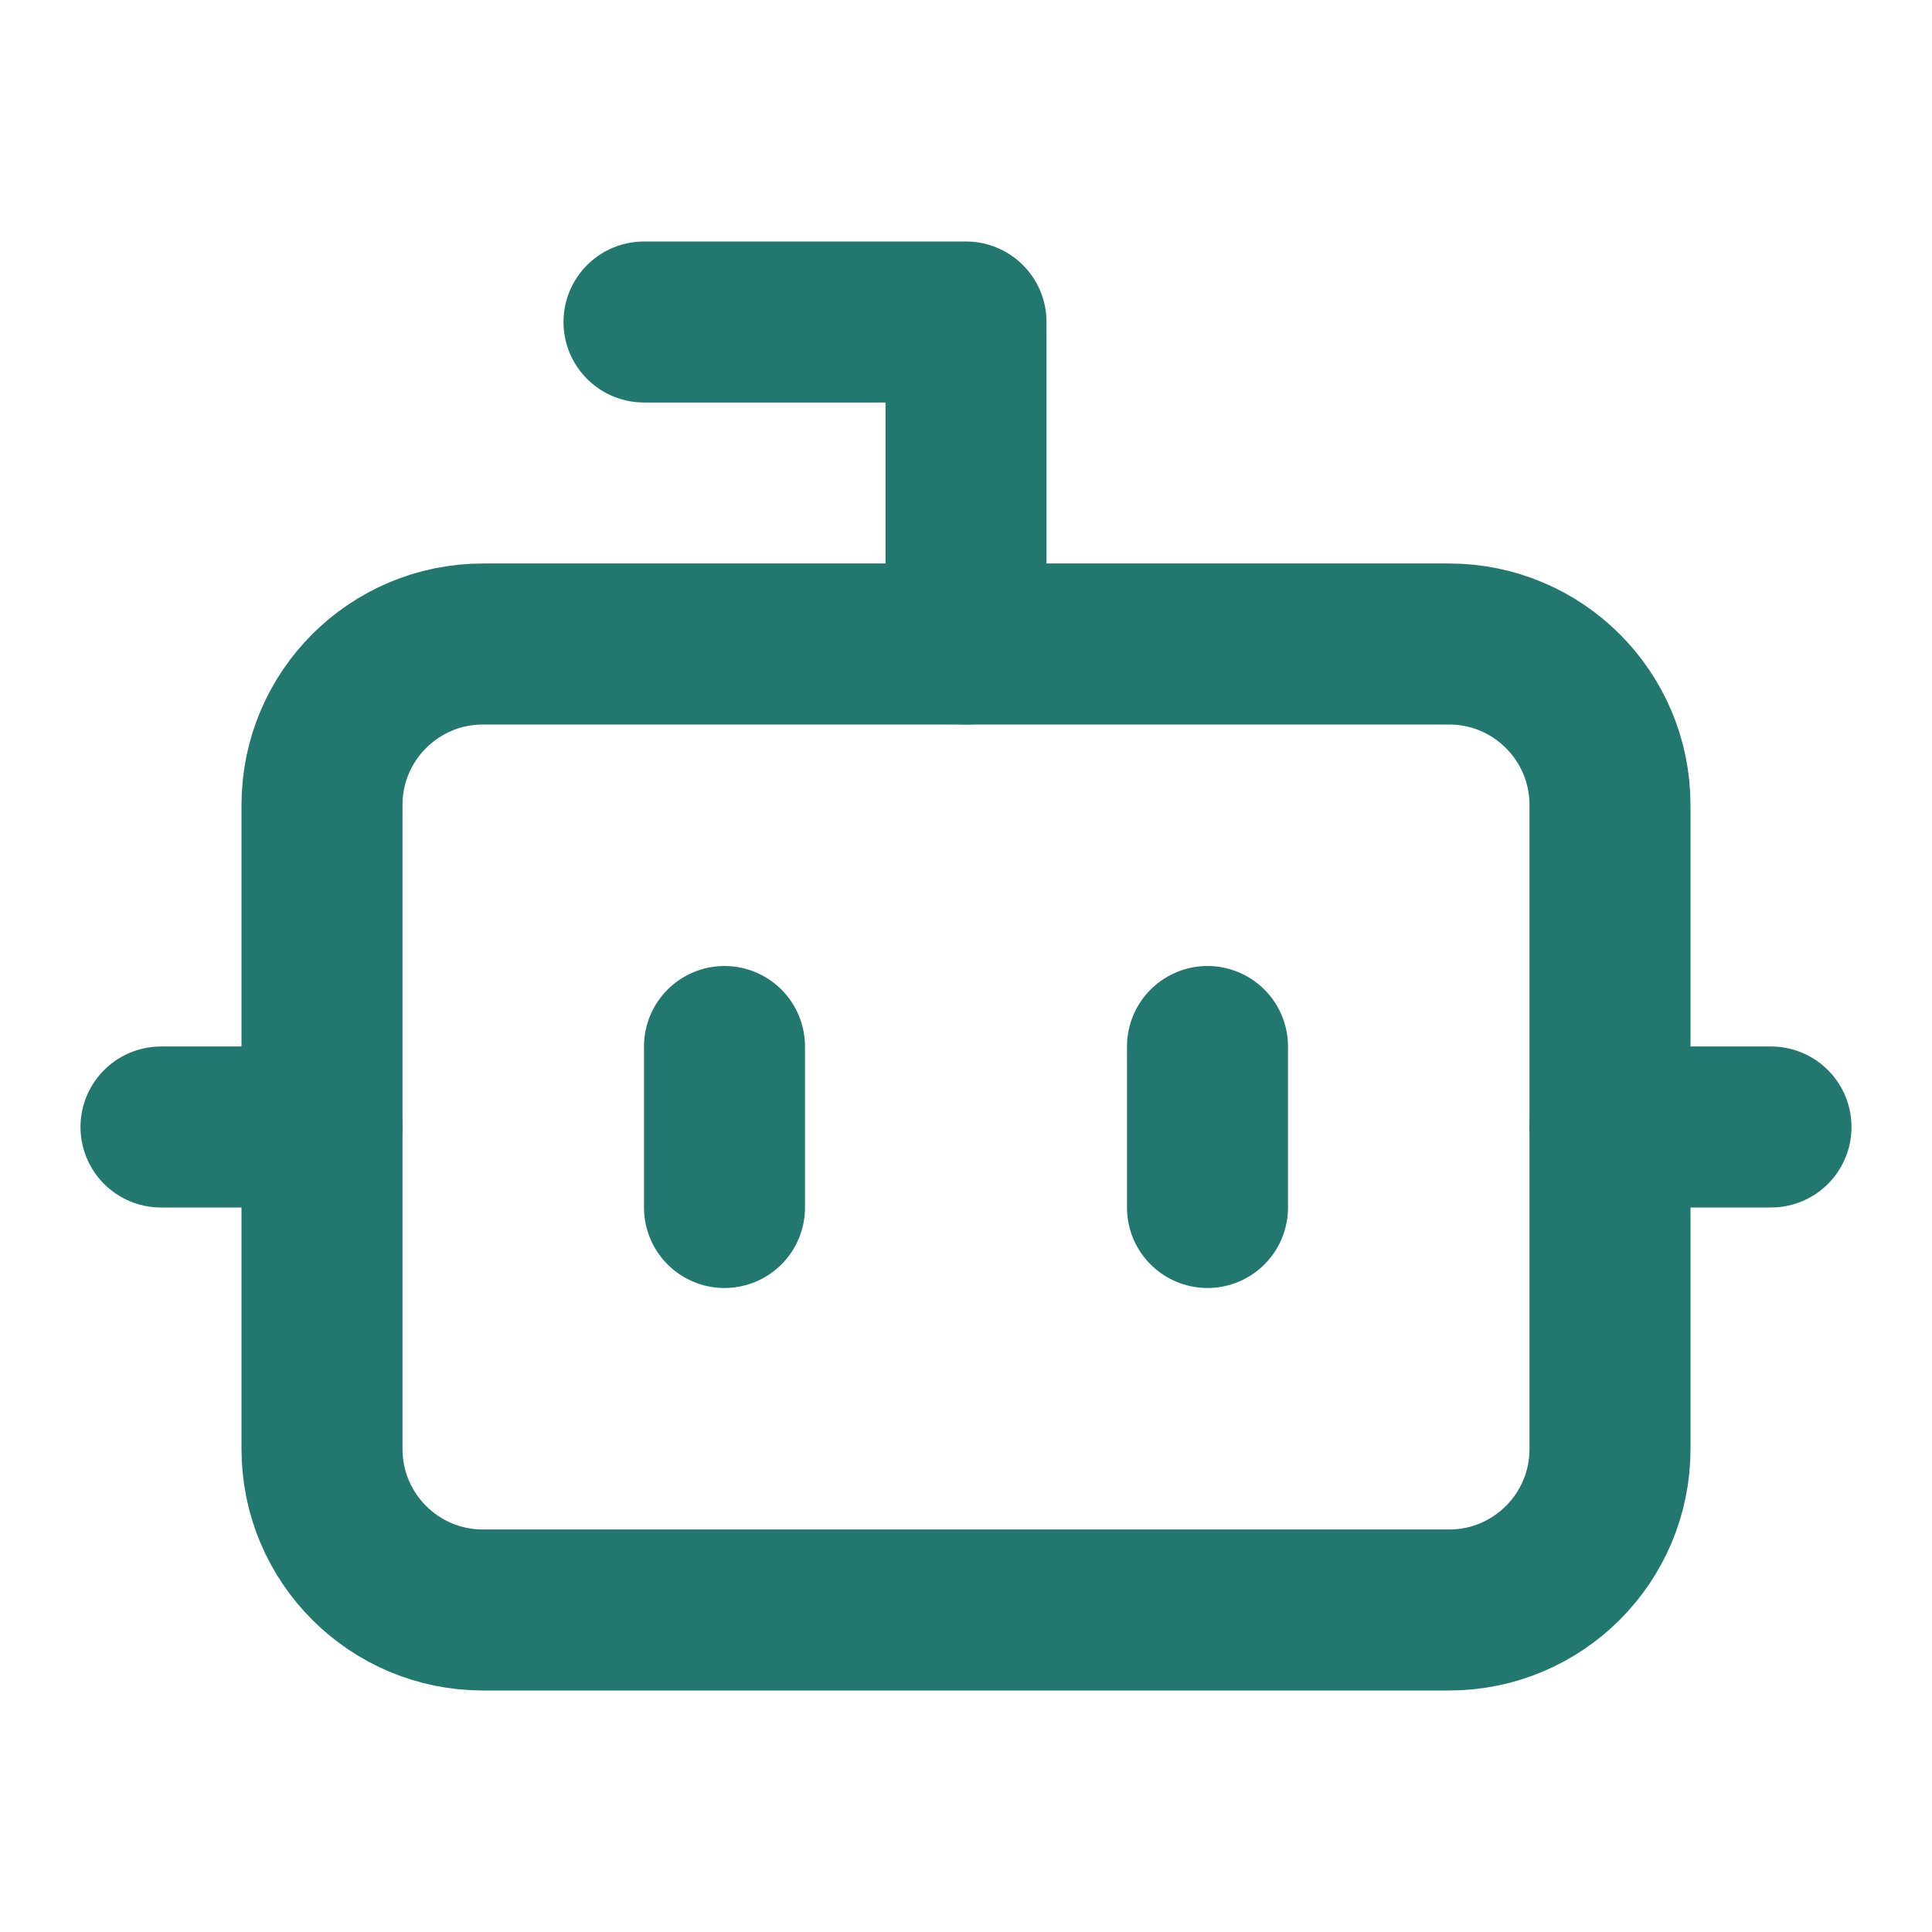
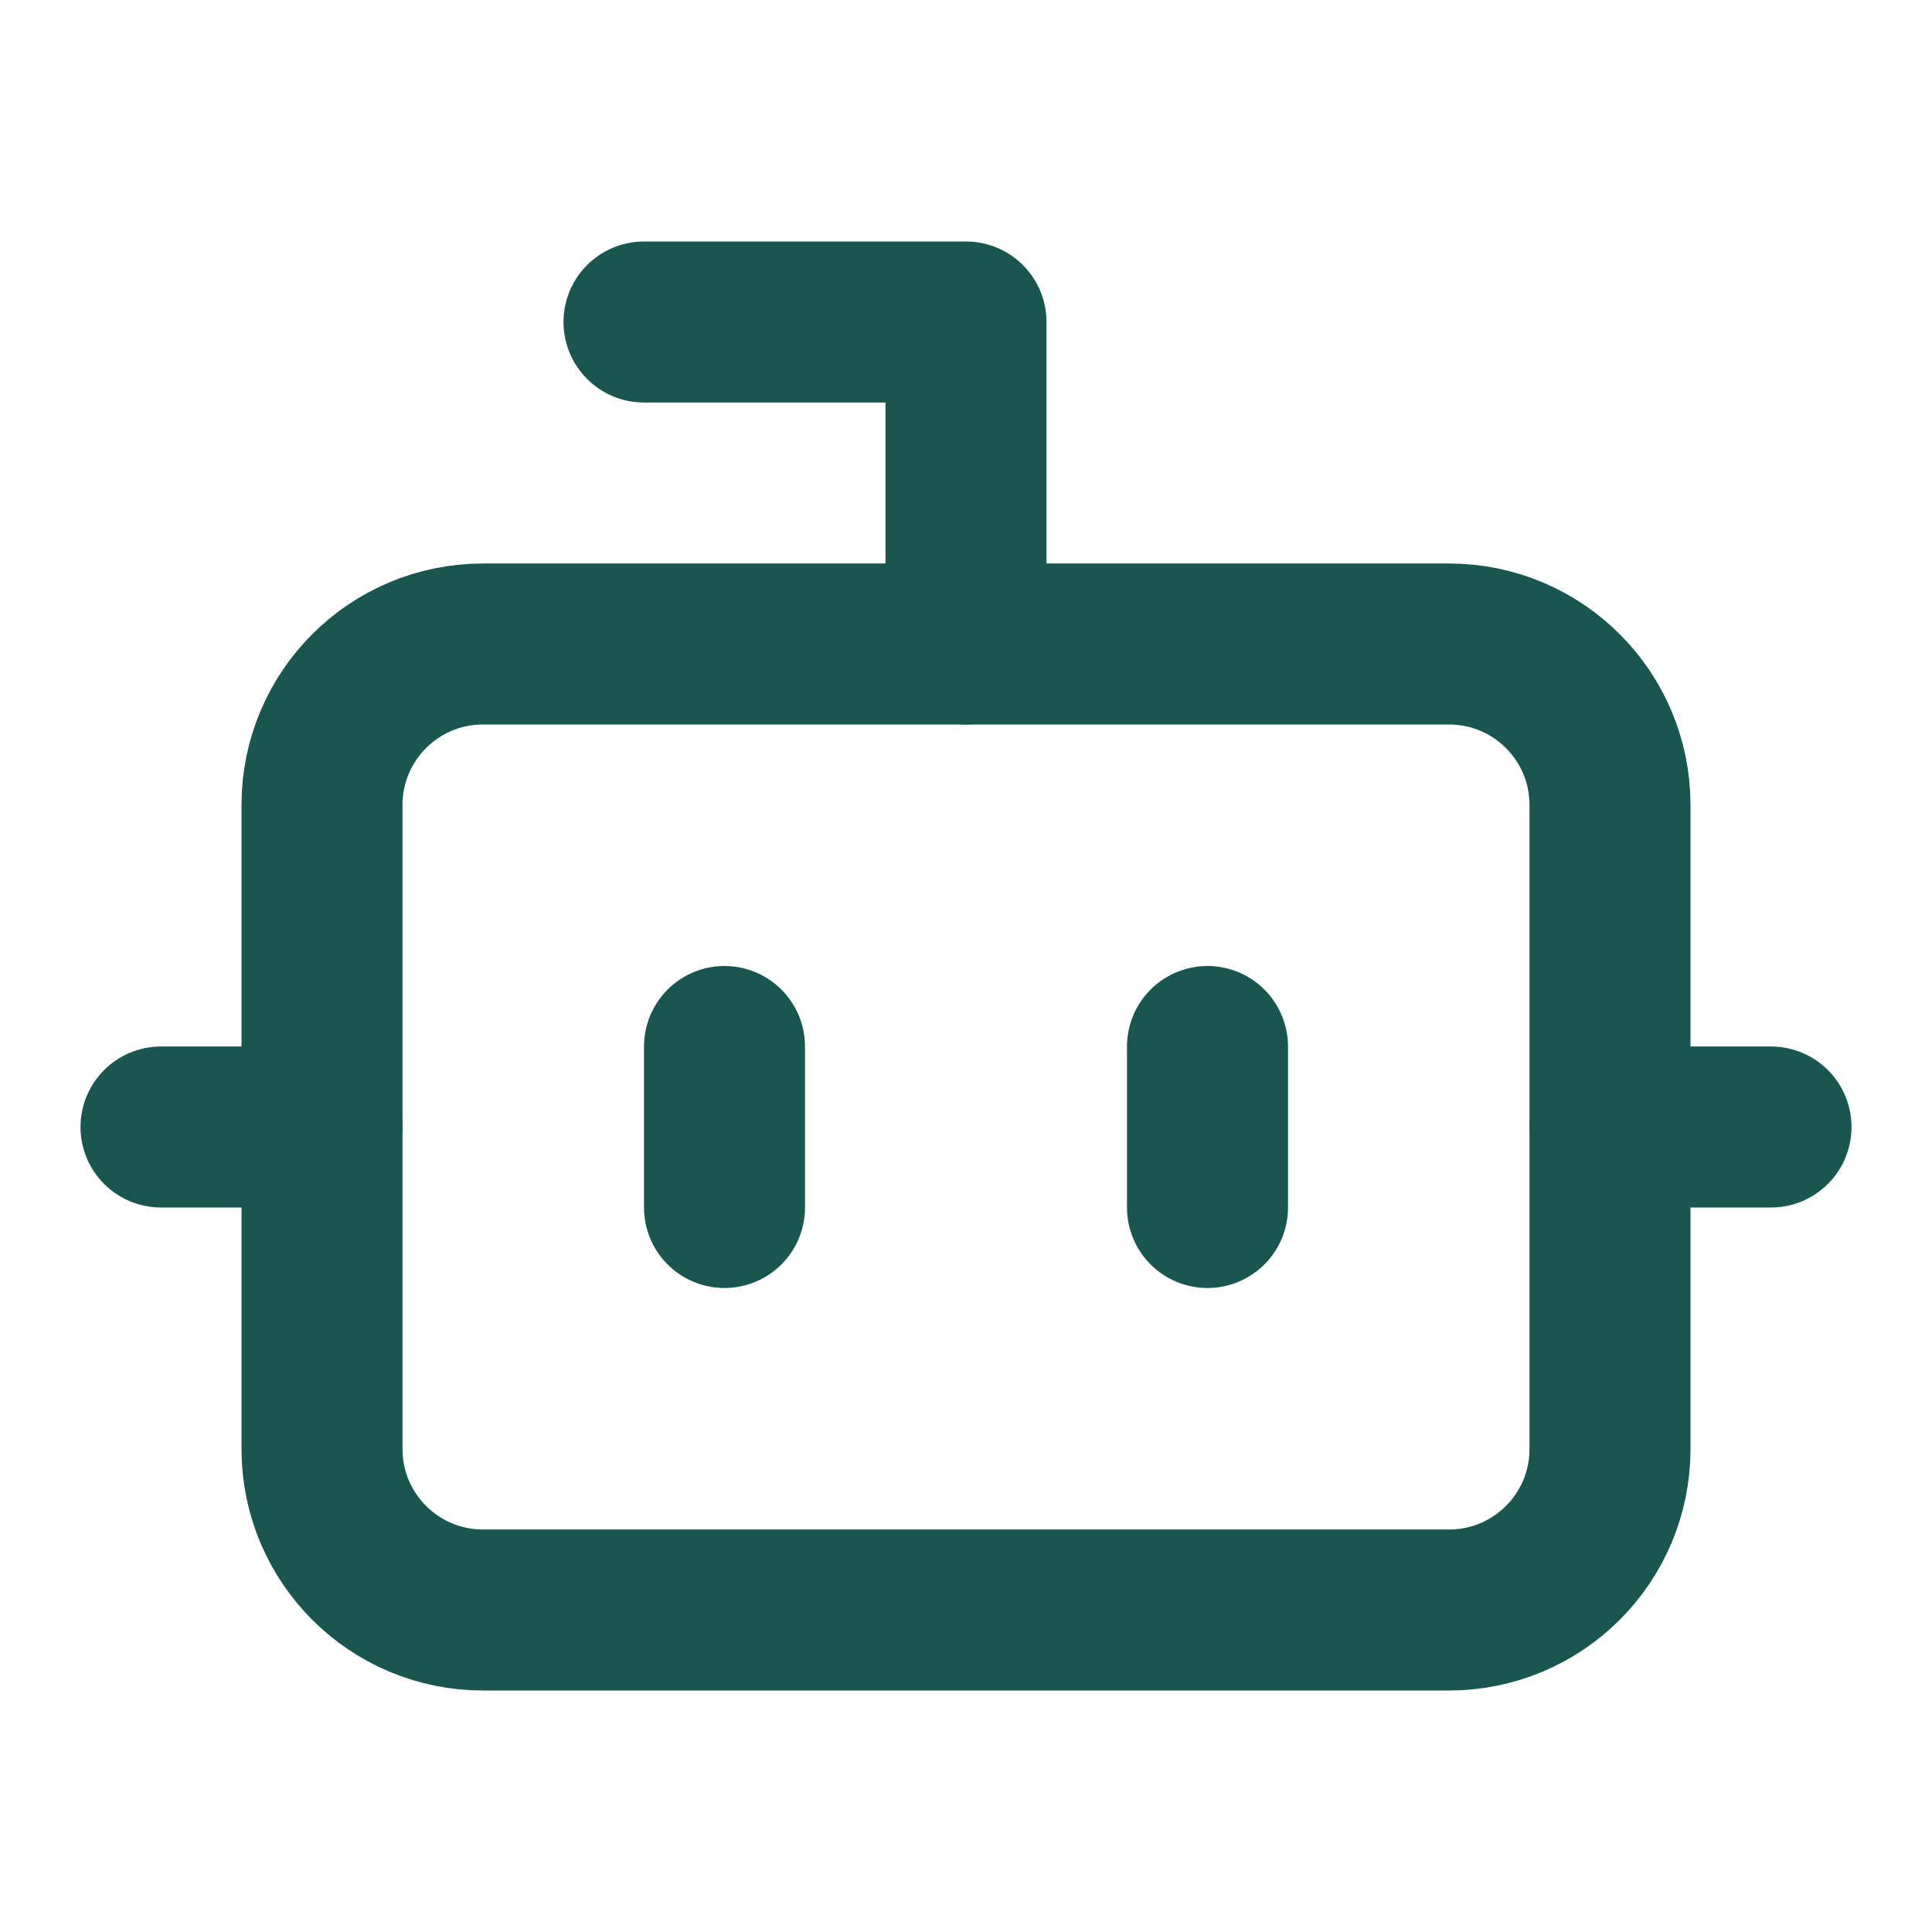
<svg xmlns="http://www.w3.org/2000/svg" width="24" height="24" viewBox="0 0 24 24" fill="none">
-   <path d="M12 8V4H8" stroke="#22776E" stroke-width="2" stroke-linecap="round" stroke-linejoin="round" />
-   <path d="M18 8H6C4.895 8 4 8.895 4 10V18C4 19.105 4.895 20 6 20H18C19.105 20 20 19.105 20 18V10C20 8.895 19.105 8 18 8Z" stroke="#22776E" stroke-width="2" stroke-linecap="round" stroke-linejoin="round" />
-   <path d="M2 14H4M20 14H22M15 13V15M9 13V15" stroke="#22776E" stroke-width="2" stroke-linecap="round" stroke-linejoin="round" />
+   <path d="M12 8V4H8" stroke="#1A5650" stroke-width="2" stroke-linecap="round" stroke-linejoin="round" />
+   <path d="M18 8H6C4.895 8 4 8.895 4 10V18C4 19.105 4.895 20 6 20H18C19.105 20 20 19.105 20 18V10C20 8.895 19.105 8 18 8Z" stroke="#1A5650" stroke-width="2" stroke-linecap="round" stroke-linejoin="round" />
+   <path d="M2 14H4M20 14H22M15 13V15M9 13V15" stroke="#1A5650" stroke-width="2" stroke-linecap="round" stroke-linejoin="round" />
</svg>
